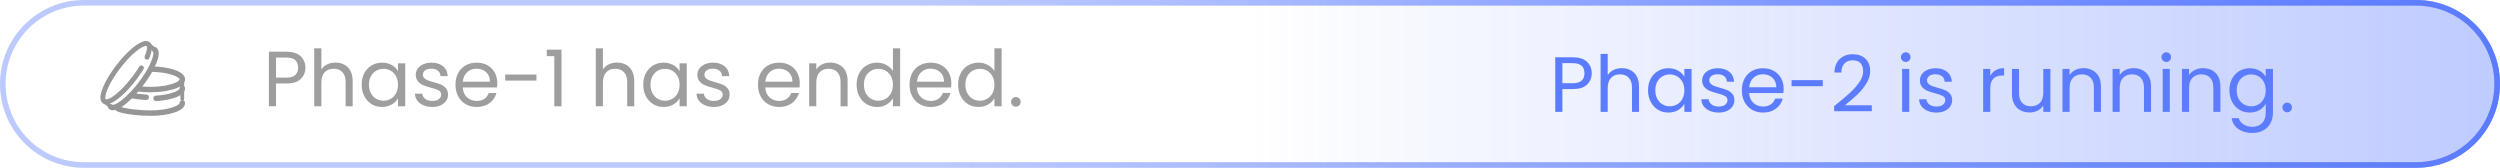
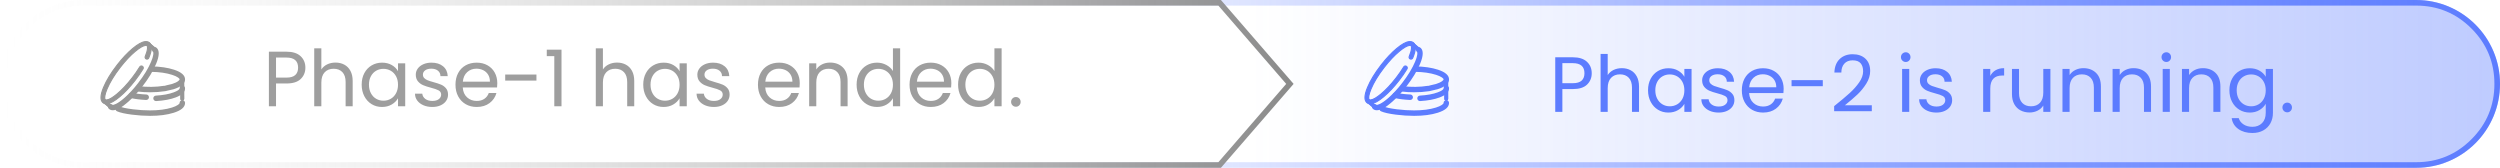
<svg xmlns="http://www.w3.org/2000/svg" fill="none" version="1.1" width="447" height="30" viewBox="0 0 447 30">
  <defs>
    <linearGradient x1="1" y1="0.5" x2="0.5" y2="0.5" id="master_svg0_552_3874">
      <stop offset="0%" stop-color="#5C7CFF" stop-opacity="0.4" />
      <stop offset="100%" stop-color="#5C7CFF" stop-opacity="0" />
    </linearGradient>
    <linearGradient x1="1" y1="0.5" x2="0.368" y2="0.5" id="master_svg1_552_4398">
      <stop offset="0%" stop-color="#5C7CFF" stop-opacity="1" />
      <stop offset="100%" stop-color="#5C7CFF" stop-opacity="0" />
    </linearGradient>
    <clipPath id="master_svg2_629_2466">
      <rect x="16.5" y="4.5" width="18" height="18" rx="0" />
    </clipPath>
+     <clipPath id="master_svg3_632_2466">
+       <rect x="242.5" y="4.5" width="18" height="18" rx="0" />
+     </clipPath>
+     <linearGradient x1="1" y1="0.5" x2="0" y2="0.5" id="master_svg4_629_3018">
+       <stop offset="0%" stop-color="#8B8B8B" stop-opacity="1" />
+       <stop offset="100%" stop-color="#FFFFFF" stop-opacity="0.2" />
+     </linearGradient>
  </defs>
  <g>
    <g>
-       <rect x="0" y="0" width="447" height="30" rx="15" fill="url(#master_svg0_552_3874)" fill-opacity="1" />
-       <rect x="0.5" y="0.5" width="446" height="29" rx="14.5" stroke="url(#master_svg1_552_4398)" fill-opacity="0" fill="none" stroke-width="1" />
-     </g>
-     <g>
-       <rect x="0.5" y="0.5" width="446" height="29" rx="14.5" fill-opacity="0" stroke-opacity="0.4" stroke="#5C7CFF" fill="none" stroke-width="1" />
+       <path d="M0,15C0,23.284,6.716,30,15,30L432,30C440.284,30,447,23.284,447,15C447,6.716,440.284,0,432,0L15,0C6.716,0,0,6.716,0,15Z" fill="url(#master_svg0_552_3874)" fill-opacity="1" />
+       <path d="M0,15C0,23.284,6.716,30,15,30L432,30C440.284,30,447,23.284,447,15C447,6.716,440.284,0,432,0L15,0C6.716,0,0,6.716,0,15ZM1,15Q1,20.799,5.101,24.899Q9.201,29,15,29L432,29Q437.799,29,441.9,24.899Q446,20.799,446,15Q446,9.201,441.9,5.101Q437.799,1,432,1L15,1Q9.201,1,5.101,5.101Q1,9.201,1,15Z" fill-rule="evenodd" fill="url(#master_svg1_552_4398)" fill-opacity="1" />
    </g>
    <g>
      <path d="M54.602,12.098Q54.602,13.316,53.769,14.121Q52.936,14.926,51.228,14.926L49.352,14.926L49.352,19L48.078,19L48.078,9.242L51.228,9.242Q52.88,9.242,53.741,10.04Q54.602,10.838,54.602,12.098ZM51.228,13.876Q52.292,13.876,52.796,13.414Q53.3,12.952,53.3,12.098Q53.3,10.292,51.228,10.292L49.352,10.292L49.352,13.876L51.228,13.876ZM59.992,11.188Q60.86,11.188,61.56,11.559Q62.26,11.93,62.659,12.672Q63.058,13.414,63.058,14.478L63.058,19L61.798,19L61.798,14.66Q61.798,13.512,61.224,12.903Q60.65,12.294,59.656,12.294Q58.648,12.294,58.053,12.924Q57.458,13.554,57.458,14.758L57.458,19L56.184,19L56.184,8.64L57.458,8.64L57.458,12.42Q57.836,11.832,58.501,11.51Q59.166,11.188,59.992,11.188ZM64.668,15.136Q64.668,13.96,65.144,13.071Q65.62,12.182,66.453,11.692Q67.286,11.202,68.308,11.202Q69.316,11.202,70.058,11.636Q70.8,12.07,71.164,12.728L71.164,11.328L72.452,11.328L72.452,19L71.164,19L71.164,17.572Q70.786,18.244,70.037,18.685Q69.288,19.126,68.294,19.126Q67.272,19.126,66.446,18.622Q65.62,18.118,65.144,17.208Q64.668,16.298,64.668,15.136ZM71.164,15.15Q71.164,14.282,70.814,13.638Q70.464,12.994,69.869,12.651Q69.274,12.308,68.56,12.308Q67.846,12.308,67.258,12.644Q66.67,12.98,66.32,13.624Q65.97,14.268,65.97,15.136Q65.97,16.018,66.32,16.669Q66.67,17.32,67.258,17.663Q67.846,18.006,68.56,18.006Q69.274,18.006,69.869,17.663Q70.464,17.32,70.814,16.669Q71.164,16.018,71.164,15.15ZM77.304,19.126Q76.42,19.126,75.718,18.825Q75.016,18.524,74.609,17.985Q74.202,17.446,74.202,16.746L75.504,16.746Q75.56,17.32,76.043,17.684Q76.526,18.048,77.31,18.048Q78.038,18.048,78.458,17.726Q78.878,17.404,78.878,16.914Q78.878,16.41,78.43,16.165Q77.982,15.92,77.044,15.682Q76.19,15.458,75.651,15.227Q75.112,14.996,74.727,14.541Q74.342,14.086,74.342,13.344Q74.342,12.756,74.692,12.266Q75.042,11.776,75.686,11.489Q76.33,11.202,77.156,11.202Q78.43,11.202,79.214,11.846Q79.998,12.49,80.054,13.61L78.752,13.61Q78.752,13.008,78.309,12.644Q77.867,12.28,77.121,12.28Q76.432,12.28,76.024,12.574Q75.616,12.868,75.616,13.344Q75.616,13.722,75.861,13.967Q76.106,14.212,76.477,14.359Q76.848,14.506,77.506,14.688Q78.332,14.912,78.85,15.129Q79.368,15.346,79.739,15.78Q80.11,16.214,80.11,16.914Q80.11,17.544,79.76,18.048Q79.409,18.552,78.77,18.839Q78.132,19.126,77.304,19.126ZM88.916,14.87Q88.916,15.234,88.874,15.64L82.742,15.64Q82.812,16.774,83.519,17.411Q84.226,18.048,85.234,18.048Q86.06,18.048,86.613,17.663Q87.166,17.278,87.39,16.634L88.762,16.634Q88.454,17.74,87.53,18.433Q86.606,19.126,85.234,19.126Q84.142,19.126,83.281,18.636Q82.42,18.146,81.93,17.243Q81.44,16.34,81.44,15.15Q81.44,13.96,81.916,13.064Q82.392,12.168,83.253,11.685Q84.114,11.202,85.234,11.202Q86.326,11.202,87.166,11.678Q88.006,12.154,88.461,12.987Q88.916,13.82,88.916,14.87ZM87.6,14.604Q87.6,13.876,87.278,13.351Q86.956,12.826,86.403,12.553Q85.85,12.28,85.178,12.28Q84.212,12.28,83.533,12.896Q82.854,13.512,82.756,14.604L87.6,14.604ZM95.916,13.33L95.916,14.408L90.33,14.408L90.33,13.33L95.916,13.33ZM97.764,10.04L97.764,8.878L100.396,8.878L100.396,19L99.108,19L99.108,10.04L97.764,10.04ZM110.336,11.188Q111.204,11.188,111.904,11.559Q112.604,11.93,113.003,12.672Q113.402,13.414,113.402,14.478L113.402,19L112.142,19L112.142,14.66Q112.142,13.512,111.568,12.903Q110.994,12.294,110,12.294Q108.992,12.294,108.397,12.924Q107.802,13.554,107.802,14.758L107.802,19L106.528,19L106.528,8.64L107.802,8.64L107.802,12.42Q108.18,11.832,108.845,11.51Q109.51,11.188,110.336,11.188ZM115.012,15.136Q115.012,13.96,115.488,13.071Q115.964,12.182,116.797,11.692Q117.63,11.202,118.652,11.202Q119.66,11.202,120.402,11.636Q121.144,12.07,121.508,12.728L121.508,11.328L122.796,11.328L122.796,19L121.508,19L121.508,17.572Q121.13,18.244,120.381,18.685Q119.632,19.126,118.638,19.126Q117.616,19.126,116.79,18.622Q115.964,18.118,115.488,17.208Q115.012,16.298,115.012,15.136ZM121.508,15.15Q121.508,14.282,121.158,13.638Q120.808,12.994,120.213,12.651Q119.618,12.308,118.904,12.308Q118.19,12.308,117.602,12.644Q117.014,12.98,116.664,13.624Q116.314,14.268,116.314,15.136Q116.314,16.018,116.664,16.669Q117.014,17.32,117.602,17.663Q118.19,18.006,118.904,18.006Q119.618,18.006,120.213,17.663Q120.808,17.32,121.158,16.669Q121.508,16.018,121.508,15.15ZM127.648,19.126Q126.764,19.126,126.062,18.825Q125.36,18.524,124.953,17.985Q124.546,17.446,124.546,16.746L125.848,16.746Q125.904,17.32,126.387,17.684Q126.87,18.048,127.654,18.048Q128.382,18.048,128.802,17.726Q129.222,17.404,129.222,16.914Q129.222,16.41,128.774,16.165Q128.326,15.92,127.388,15.682Q126.534,15.458,125.995,15.227Q125.456,14.996,125.071,14.541Q124.686,14.086,124.686,13.344Q124.686,12.756,125.036,12.266Q125.386,11.776,126.03,11.489Q126.674,11.202,127.5,11.202Q128.774,11.202,129.558,11.846Q130.342,12.49,130.398,13.61L129.096,13.61Q129.096,13.008,128.653,12.644Q128.211,12.28,127.465,12.28Q126.776,12.28,126.368,12.574Q125.96,12.868,125.96,13.344Q125.96,13.722,126.205,13.967Q126.45,14.212,126.821,14.359Q127.192,14.506,127.85,14.688Q128.676,14.912,129.194,15.129Q129.712,15.346,130.083,15.78Q130.454,16.214,130.454,16.914Q130.454,17.544,130.104,18.048Q129.753,18.552,129.114,18.839Q128.476,19.126,127.648,19.126ZM142.998,14.87Q142.998,15.234,142.956,15.64L136.824,15.64Q136.894,16.774,137.601,17.411Q138.308,18.048,139.316,18.048Q140.142,18.048,140.695,17.663Q141.248,17.278,141.472,16.634L142.844,16.634Q142.536,17.74,141.612,18.433Q140.688,19.126,139.316,19.126Q138.224,19.126,137.363,18.636Q136.502,18.146,136.012,17.243Q135.522,16.34,135.522,15.15Q135.522,13.96,135.998,13.064Q136.474,12.168,137.335,11.685Q138.196,11.202,139.316,11.202Q140.408,11.202,141.248,11.678Q142.088,12.154,142.543,12.987Q142.998,13.82,142.998,14.87ZM141.682,14.604Q141.682,13.876,141.36,13.351Q141.038,12.826,140.485,12.553Q139.932,12.28,139.26,12.28Q138.294,12.28,137.615,12.896Q136.936,13.512,136.838,14.604L141.682,14.604ZM148.416,11.188Q149.816,11.188,150.684,12.035Q151.552,12.882,151.552,14.478L151.552,19L150.292,19L150.292,14.66Q150.292,13.512,149.718,12.903Q149.144,12.294,148.15,12.294Q147.142,12.294,146.547,12.924Q145.952,13.554,145.952,14.758L145.952,19L144.678,19L144.678,11.328L145.952,11.328L145.952,12.42Q146.33,11.832,146.981,11.51Q147.632,11.188,148.416,11.188ZM153.162,15.136Q153.162,13.96,153.638,13.071Q154.114,12.182,154.947,11.692Q155.78,11.202,156.816,11.202Q157.712,11.202,158.482,11.615Q159.252,12.028,159.658,12.7L159.658,8.64L160.946,8.64L160.946,19L159.658,19L159.658,17.558Q159.28,18.244,158.538,18.685Q157.796,19.126,156.802,19.126Q155.78,19.126,154.947,18.622Q154.114,18.118,153.638,17.208Q153.162,16.298,153.162,15.136ZM159.658,15.15Q159.658,14.282,159.308,13.638Q158.958,12.994,158.363,12.651Q157.768,12.308,157.054,12.308Q156.34,12.308,155.752,12.644Q155.164,12.98,154.814,13.624Q154.464,14.268,154.464,15.136Q154.464,16.018,154.814,16.669Q155.164,17.32,155.752,17.663Q156.34,18.006,157.054,18.006Q157.768,18.006,158.363,17.663Q158.958,17.32,159.308,16.669Q159.658,16.018,159.658,15.15ZM170.102,14.87Q170.102,15.234,170.06,15.64L163.928,15.64Q163.998,16.774,164.705,17.411Q165.412,18.048,166.42,18.048Q167.246,18.048,167.799,17.663Q168.352,17.278,168.576,16.634L169.948,16.634Q169.64,17.74,168.716,18.433Q167.792,19.126,166.42,19.126Q165.328,19.126,164.467,18.636Q163.606,18.146,163.116,17.243Q162.626,16.34,162.626,15.15Q162.626,13.96,163.102,13.064Q163.578,12.168,164.439,11.685Q165.3,11.202,166.42,11.202Q167.512,11.202,168.352,11.678Q169.192,12.154,169.647,12.987Q170.102,13.82,170.102,14.87ZM168.786,14.604Q168.786,13.876,168.464,13.351Q168.142,12.826,167.589,12.553Q167.036,12.28,166.364,12.28Q165.398,12.28,164.719,12.896Q164.04,13.512,163.942,14.604L168.786,14.604ZM171.306,15.136Q171.306,13.96,171.782,13.071Q172.258,12.182,173.091,11.692Q173.924,11.202,174.96,11.202Q175.856,11.202,176.626,11.615Q177.396,12.028,177.802,12.7L177.802,8.64L179.09,8.64L179.09,19L177.802,19L177.802,17.558Q177.424,18.244,176.682,18.685Q175.94,19.126,174.946,19.126Q173.924,19.126,173.091,18.622Q172.258,18.118,171.782,17.208Q171.306,16.298,171.306,15.136ZM177.802,15.15Q177.802,14.282,177.452,13.638Q177.102,12.994,176.507,12.651Q175.912,12.308,175.198,12.308Q174.484,12.308,173.896,12.644Q173.308,12.98,172.958,13.624Q172.608,14.268,172.608,15.136Q172.608,16.018,172.958,16.669Q173.308,17.32,173.896,17.663Q174.484,18.006,175.198,18.006Q175.912,18.006,176.507,17.663Q177.102,17.32,177.452,16.669Q177.802,16.018,177.802,15.15ZM181.652,19.084Q181.288,19.084,181.036,18.832Q180.784,18.58,180.784,18.216Q180.784,17.852,181.036,17.6Q181.288,17.348,181.652,17.348Q182.002,17.348,182.247,17.6Q182.492,17.852,182.492,18.216Q182.492,18.58,182.247,18.832Q182.002,19.084,181.652,19.084Z" fill="#9E9E9E" fill-opacity="1" />
    </g>
    <g>
      <path d="M284.602,13.098Q284.602,14.316,283.769,15.121Q282.936,15.926,281.228,15.926L279.352,15.926L279.352,20L278.078,20L278.078,10.242L281.228,10.242Q282.88,10.242,283.741,11.04Q284.602,11.838,284.602,13.098ZM281.228,14.876Q282.292,14.876,282.796,14.414Q283.3,13.952,283.3,13.098Q283.3,11.292,281.228,11.292L279.352,11.292L279.352,14.876L281.228,14.876ZM289.992,12.188Q290.86,12.188,291.56,12.559Q292.26,12.93,292.659,13.672Q293.058,14.414,293.058,15.478L293.058,20L291.798,20L291.798,15.66Q291.798,14.512,291.224,13.903Q290.65,13.294,289.656,13.294Q288.648,13.294,288.053,13.924Q287.458,14.554,287.458,15.758L287.458,20L286.184,20L286.184,9.64L287.458,9.64L287.458,13.42Q287.836,12.832,288.501,12.51Q289.166,12.188,289.992,12.188ZM294.668,16.136Q294.668,14.96,295.144,14.071Q295.62,13.182,296.453,12.692Q297.286,12.202,298.308,12.202Q299.316,12.202,300.058,12.636Q300.8,13.07,301.164,13.728L301.164,12.328L302.452,12.328L302.452,20L301.164,20L301.164,18.572Q300.786,19.244,300.037,19.685Q299.288,20.126,298.294,20.126Q297.272,20.126,296.446,19.622Q295.62,19.118,295.144,18.208Q294.668,17.298,294.668,16.136ZM301.164,16.15Q301.164,15.282,300.814,14.638Q300.464,13.994,299.869,13.651Q299.274,13.308,298.56,13.308Q297.846,13.308,297.258,13.644Q296.67,13.98,296.32,14.624Q295.97,15.268,295.97,16.136Q295.97,17.018,296.32,17.669Q296.67,18.32,297.258,18.663Q297.846,19.006,298.56,19.006Q299.274,19.006,299.869,18.663Q300.464,18.32,300.814,17.669Q301.164,17.018,301.164,16.15ZM307.304,20.126Q306.42,20.126,305.718,19.825Q305.016,19.524,304.609,18.985Q304.202,18.446,304.202,17.746L305.504,17.746Q305.56,18.32,306.043,18.684Q306.526,19.048,307.31,19.048Q308.038,19.048,308.458,18.726Q308.878,18.404,308.878,17.914Q308.878,17.41,308.43,17.165Q307.982,16.92,307.044,16.682Q306.19,16.458,305.651,16.227Q305.112,15.996,304.727,15.541Q304.342,15.086,304.342,14.344Q304.342,13.756,304.692,13.266Q305.042,12.776,305.686,12.489Q306.33,12.202,307.156,12.202Q308.43,12.202,309.214,12.846Q309.998,13.49,310.054,14.61L308.752,14.61Q308.752,14.008,308.309,13.644Q307.867,13.28,307.121,13.28Q306.432,13.28,306.024,13.574Q305.616,13.868,305.616,14.344Q305.616,14.722,305.861,14.967Q306.106,15.212,306.477,15.359Q306.848,15.506,307.506,15.688Q308.332,15.912,308.85,16.129Q309.368,16.346,309.739,16.78Q310.11,17.214,310.11,17.914Q310.11,18.544,309.76,19.048Q309.409,19.552,308.77,19.839Q308.132,20.126,307.304,20.126ZM318.916,15.87Q318.916,16.234,318.874,16.64L312.742,16.64Q312.812,17.774,313.519,18.411Q314.226,19.048,315.234,19.048Q316.06,19.048,316.613,18.663Q317.166,18.278,317.39,17.634L318.762,17.634Q318.454,18.74,317.53,19.433Q316.606,20.126,315.234,20.126Q314.142,20.126,313.281,19.636Q312.42,19.146,311.93,18.243Q311.44,17.34,311.44,16.15Q311.44,14.96,311.916,14.064Q312.392,13.168,313.253,12.685Q314.114,12.202,315.234,12.202Q316.326,12.202,317.166,12.678Q318.006,13.154,318.461,13.987Q318.916,14.82,318.916,15.87ZM317.6,15.604Q317.6,14.876,317.278,14.351Q316.956,13.826,316.403,13.553Q315.85,13.28,315.178,13.28Q314.212,13.28,313.533,13.896Q312.854,14.512,312.756,15.604L317.6,15.604ZM325.916,14.33L325.916,15.408L320.33,15.408L320.33,14.33L325.916,14.33ZM327.946,18.978Q329.724,17.55,330.732,16.633Q331.74,15.716,332.433,14.715Q333.126,13.714,333.126,12.748Q333.126,11.838,332.682,11.313Q332.238,10.788,331.251,10.788Q330.292,10.788,329.763,11.383Q329.234,11.978,329.234,12.972L327.988,12.972Q328.044,11.404,328.94,10.55Q329.836,9.696,331.25,9.696Q332.692,9.696,333.539,10.494Q334.386,11.292,334.386,12.692Q334.386,13.854,333.693,14.953Q333,16.052,332.118,16.885Q331.236,17.718,329.864,18.824L334.68,18.824L334.68,19.888L327.946,19.888L327.946,18.978ZM340.756,11.082Q340.392,11.082,340.14,10.83Q339.888,10.578,339.888,10.214Q339.888,9.85,340.14,9.598Q340.392,9.346,340.756,9.346Q341.106,9.346,341.351,9.598Q341.596,9.85,341.596,10.214Q341.596,10.578,341.351,10.83Q341.106,11.082,340.756,11.082ZM341.372,12.328L341.372,20L340.098,20L340.098,12.328L341.372,12.328ZM346.238,20.126Q345.354,20.126,344.652,19.825Q343.95,19.524,343.543,18.985Q343.136,18.446,343.136,17.746L344.438,17.746Q344.494,18.32,344.977,18.684Q345.46,19.048,346.244,19.048Q346.972,19.048,347.392,18.726Q347.812,18.404,347.812,17.914Q347.812,17.41,347.364,17.165Q346.916,16.92,345.978,16.682Q345.124,16.458,344.585,16.227Q344.046,15.996,343.661,15.541Q343.276,15.086,343.276,14.344Q343.276,13.756,343.626,13.266Q343.976,12.776,344.62,12.489Q345.264,12.202,346.09,12.202Q347.364,12.202,348.148,12.846Q348.932,13.49,348.988,14.61L347.686,14.61Q347.686,14.008,347.243,13.644Q346.801,13.28,346.055,13.28Q345.366,13.28,344.958,13.574Q344.55,13.868,344.55,14.344Q344.55,14.722,344.795,14.967Q345.04,15.212,345.411,15.359Q345.782,15.506,346.44,15.688Q347.266,15.912,347.784,16.129Q348.302,16.346,348.673,16.78Q349.044,17.214,349.044,17.914Q349.044,18.544,348.694,19.048Q348.343,19.552,347.704,19.839Q347.066,20.126,346.238,20.126ZM355.862,13.574Q356.198,12.916,356.821,12.552Q357.444,12.188,358.34,12.188L358.34,13.504L358.004,13.504Q355.862,13.504,355.862,15.828L355.862,20L354.588,20L354.588,12.328L355.862,12.328L355.862,13.574ZM366.614,12.328L366.614,20L365.34,20L365.34,18.866Q364.976,19.454,364.325,19.783Q363.674,20.112,362.89,20.112Q361.994,20.112,361.28,19.741Q360.566,19.37,360.153,18.628Q359.74,17.886,359.74,16.822L359.74,12.328L361,12.328L361,16.654Q361,17.788,361.574,18.397Q362.148,19.006,363.142,19.006Q364.164,19.006,364.752,18.376Q365.34,17.746,365.34,16.542L365.34,12.328L366.614,12.328ZM372.508,12.188Q373.908,12.188,374.776,13.035Q375.644,13.882,375.644,15.478L375.644,20L374.384,20L374.384,15.66Q374.384,14.512,373.81,13.903Q373.236,13.294,372.242,13.294Q371.234,13.294,370.639,13.924Q370.044,14.554,370.044,15.758L370.044,20L368.77,20L368.77,12.328L370.044,12.328L370.044,13.42Q370.422,12.832,371.073,12.51Q371.724,12.188,372.508,12.188ZM381.468,12.188Q382.868,12.188,383.736,13.035Q384.604,13.882,384.604,15.478L384.604,20L383.344,20L383.344,15.66Q383.344,14.512,382.77,13.903Q382.196,13.294,381.202,13.294Q380.194,13.294,379.599,13.924Q379.004,14.554,379.004,15.758L379.004,20L377.73,20L377.73,12.328L379.004,12.328L379.004,13.42Q379.382,12.832,380.033,12.51Q380.684,12.188,381.468,12.188ZM387.348,11.082Q386.984,11.082,386.732,10.83Q386.48,10.578,386.48,10.214Q386.48,9.85,386.732,9.598Q386.984,9.346,387.348,9.346Q387.698,9.346,387.943,9.598Q388.188,9.85,388.188,10.214Q388.188,10.578,387.943,10.83Q387.698,11.082,387.348,11.082ZM387.964,12.328L387.964,20L386.69,20L386.69,12.328L387.964,12.328ZM393.872,12.188Q395.272,12.188,396.14,13.035Q397.008,13.882,397.008,15.478L397.008,20L395.748,20L395.748,15.66Q395.748,14.512,395.174,13.903Q394.6,13.294,393.606,13.294Q392.598,13.294,392.003,13.924Q391.408,14.554,391.408,15.758L391.408,20L390.134,20L390.134,12.328L391.408,12.328L391.408,13.42Q391.786,12.832,392.437,12.51Q393.088,12.188,393.872,12.188ZM402.258,12.202Q403.252,12.202,404.001,12.636Q404.75,13.07,405.114,13.728L405.114,12.328L406.402,12.328L406.402,20.168Q406.402,21.218,405.954,22.037Q405.506,22.856,404.673,23.318Q403.84,23.78,402.734,23.78Q401.222,23.78,400.214,23.066Q399.206,22.352,399.024,21.12L400.284,21.12Q400.494,21.82,401.152,22.247Q401.81,22.674,402.734,22.674Q403.784,22.674,404.449,22.016Q405.114,21.358,405.114,20.168L405.114,18.558Q404.736,19.23,403.994,19.678Q403.252,20.126,402.258,20.126Q401.236,20.126,400.403,19.622Q399.57,19.118,399.094,18.208Q398.618,17.298,398.618,16.136Q398.618,14.96,399.094,14.071Q399.57,13.182,400.403,12.692Q401.236,12.202,402.258,12.202ZM405.114,16.15Q405.114,15.282,404.764,14.638Q404.414,13.994,403.819,13.651Q403.224,13.308,402.51,13.308Q401.796,13.308,401.208,13.644Q400.62,13.98,400.27,14.624Q399.92,15.268,399.92,16.136Q399.92,17.018,400.27,17.669Q400.62,18.32,401.208,18.663Q401.796,19.006,402.51,19.006Q403.224,19.006,403.819,18.663Q404.414,18.32,404.764,17.669Q405.114,17.018,405.114,16.15ZM408.964,20.084Q408.6,20.084,408.348,19.832Q408.096,19.58,408.096,19.216Q408.096,18.852,408.348,18.6Q408.6,18.348,408.964,18.348Q409.314,18.348,409.559,18.6Q409.804,18.852,409.804,19.216Q409.804,19.58,409.559,19.832Q409.314,20.084,408.964,20.084Z" fill="#5C7CFF" fill-opacity="1" />
    </g>
    <g>
      <g clip-path="url(#master_svg2_629_2466)">
        <g>
          <path d="M26.146,17.722L26.131,17.722C25.144,17.682,24.197,17.564,23.395,17.381C23.213,17.34,23.1,17.159,23.141,16.976C23.183,16.794,23.366,16.679,23.546,16.722C24.308,16.897,25.212,17.008,26.16,17.046C26.346,17.054,26.492,17.21,26.483,17.398C26.477,17.579,26.327,17.722,26.146,17.722ZM27.898,17.921C27.719,17.921,27.571,17.782,27.561,17.602C27.549,17.416,27.692,17.255,27.879,17.245C30.738,17.078,32.261,16.292,32.261,15.791C32.261,15.605,32.412,15.452,32.599,15.452C32.785,15.452,32.938,15.603,32.938,15.791C32.938,17.059,30.418,17.775,27.921,17.921L27.898,17.921ZM26.837,16.35C26.098,16.35,25.373,16.307,24.68,16.221C24.494,16.198,24.363,16.028,24.387,15.844C24.41,15.658,24.577,15.525,24.763,15.55C26.248,15.735,27.924,15.713,29.334,15.492C29.516,15.467,29.691,15.59,29.721,15.774C29.75,15.959,29.623,16.131,29.438,16.161C28.627,16.286,27.752,16.35,26.837,16.35ZM29.5,16.161C29.356,16.161,29.547,15.957,29.5,15.813C29.473,15.723,29.396,15.599,29.5,15.5C29.605,15.401,29.5,15.5,30.781,15.165C31.872,14.825,32.259,14.426,32.259,14.189C32.259,13.613,30.222,12.745,27.029,12.695C26.844,12.692,26.694,12.537,26.697,12.351C26.701,12.165,26.857,12.004,27.041,12.019C29.971,12.066,32.936,12.826,32.936,14.191C32.936,14.652,32.598,15.31,30.984,15.813C30.951,15.821,29.534,16.161,29.5,16.161Z" fill="#969696" fill-opacity="1" />
          <path d="M29.303,15.649Q27.08,15.989,24.743,15.699Q24.667,15.689,24.606,15.736Q24.545,15.784,24.535,15.863Q24.526,15.94,24.573,16.001Q24.621,16.062,24.699,16.072Q25.728,16.2,26.837,16.2Q28.135,16.2,29.311,16.029Q29.319,16.002,29.33,15.97Q29.363,15.876,29.357,15.856Q29.354,15.845,29.342,15.815Q29.308,15.725,29.303,15.649ZM29.462,16.309L29.461,16.31Q28.216,16.5,26.837,16.5Q25.709,16.5,24.662,16.37Q24.461,16.345,24.337,16.185Q24.212,16.026,24.238,15.825Q24.263,15.624,24.421,15.5Q24.582,15.375,24.783,15.402Q27.104,15.69,29.311,15.344Q29.389,15.333,29.462,15.345Q29.542,15.3,29.67,15.274Q30.106,15.187,30.74,15.021Q31.465,14.794,31.84,14.518Q32.109,14.32,32.109,14.189Q32.109,14.048,31.807,13.844Q31.445,13.598,30.795,13.387Q29.233,12.879,27.027,12.845Q26.825,12.841,26.685,12.696Q26.544,12.55,26.547,12.349Q26.551,12.146,26.696,12.003Q26.846,11.855,27.048,11.869Q29.441,11.908,31.135,12.468Q33.086,13.114,33.086,14.191Q33.086,15.314,31.029,15.956L31.025,15.957L31.02,15.958Q29.608,16.311,29.5,16.311Q29.48,16.311,29.462,16.309ZM29.865,15.933Q30.226,15.847,30.943,15.668Q32.786,15.093,32.786,14.191Q32.786,13.331,31.04,12.753Q29.389,12.206,27.039,12.169L27.034,12.169L27.029,12.169Q26.961,12.163,26.907,12.217Q26.849,12.274,26.847,12.354Q26.846,12.431,26.9,12.487Q26.955,12.543,27.032,12.545Q29.282,12.58,30.888,13.102Q32.409,13.596,32.409,14.189Q32.409,14.814,30.826,15.308L30.823,15.309L30.819,15.31Q30.22,15.467,29.793,15.555Q29.851,15.641,29.869,15.75Q29.884,15.846,29.865,15.933ZM27.898,18.071L27.925,18.071L27.93,18.071Q30.01,17.949,31.419,17.417Q33.088,16.787,33.088,15.791Q33.088,15.588,32.944,15.445Q32.801,15.302,32.599,15.302Q32.397,15.302,32.253,15.446Q32.111,15.589,32.111,15.791Q32.111,16.115,31.089,16.503Q29.83,16.981,27.871,17.096Q27.669,17.106,27.533,17.258Q27.398,17.41,27.411,17.611Q27.422,17.805,27.563,17.938Q27.704,18.071,27.898,18.071ZM27.917,17.771Q29.948,17.652,31.313,17.137Q32.788,16.58,32.788,15.791Q32.788,15.713,32.732,15.658Q32.677,15.602,32.599,15.602Q32.411,15.602,32.411,15.791Q32.411,16.322,31.195,16.784Q29.893,17.277,27.887,17.395Q27.809,17.399,27.757,17.458Q27.705,17.516,27.71,17.594Q27.72,17.771,27.898,17.771L27.917,17.771ZM26.633,17.405L26.633,17.404Q26.642,17.202,26.504,17.053Q26.368,16.905,26.166,16.896Q24.726,16.838,23.581,16.576Q23.384,16.529,23.212,16.638Q23.04,16.745,22.995,16.943Q22.95,17.141,23.057,17.311Q23.165,17.483,23.362,17.528Q24.603,17.81,26.125,17.872L26.128,17.872L26.146,17.872Q26.342,17.872,26.484,17.736Q26.626,17.6,26.633,17.405ZM26.154,17.196Q26.342,17.204,26.333,17.391L26.333,17.393Q26.327,17.572,26.146,17.572L26.134,17.572Q24.641,17.511,23.429,17.235Q23.338,17.215,23.302,17.159Q23.267,17.102,23.288,17.01Q23.305,16.933,23.371,16.892Q23.437,16.851,23.512,16.868Q24.686,17.137,26.154,17.196Z" fill-rule="evenodd" fill="#969696" fill-opacity="1" />
        </g>
        <g>
          <path d="M20.179,19.565C19.952,19.565,19.746,19.502,19.575,19.352C19.434,19.229,19.419,19.017,19.54,18.876C19.663,18.735,19.875,18.72,20.016,18.841C20.202,19.002,21.006,18.801,22.377,17.587C23.177,16.883,24.017,15.972,24.807,14.953C27.092,11.999,27.9,9.555,27.454,9.17C27.313,9.049,27.296,8.835,27.417,8.694C27.54,8.553,27.753,8.536,27.894,8.657C28.931,9.551,27.396,12.708,25.34,15.366C24.524,16.42,23.654,17.363,22.822,18.094C22.141,18.7,21.017,19.565,20.179,19.565Z" fill="#969696" fill-opacity="1" />
          <path d="M22.921,18.206L22.922,18.206Q24.2,17.083,25.459,15.458Q27.135,13.29,27.915,11.407Q28.81,9.248,27.991,8.544Q27.838,8.412,27.637,8.428Q27.437,8.443,27.303,8.596Q27.172,8.749,27.188,8.951Q27.203,9.153,27.356,9.284Q27.464,9.377,27.402,9.799Q27.328,10.299,27.016,11.04Q26.271,12.815,24.689,14.861Q23.487,16.411,22.278,17.475Q21.365,18.283,20.69,18.593Q20.213,18.812,20.114,18.727Q19.961,18.596,19.76,18.61Q19.559,18.625,19.426,18.778Q19.295,18.931,19.309,19.132Q19.324,19.333,19.476,19.465Q19.762,19.715,20.179,19.715Q21.227,19.715,22.921,18.206ZM25.222,15.274Q23.98,16.877,22.723,17.981L22.722,17.982Q21.113,19.415,20.179,19.415Q19.874,19.415,19.673,19.239Q19.531,19.116,19.654,18.973Q19.776,18.832,19.919,18.955Q20.162,19.166,20.815,18.866Q21.53,18.537,22.476,17.7Q23.707,16.617,24.926,15.045Q26.532,12.968,27.293,11.156Q28.009,9.451,27.552,9.057Q27.48,8.995,27.475,8.929Q27.47,8.862,27.531,8.792Q27.655,8.65,27.796,8.771Q28.45,9.334,27.638,11.292Q26.873,13.139,25.222,15.274Z" fill-rule="evenodd" fill="#969696" fill-opacity="1" />
        </g>
        <g>
          <path d="M19.014,18.55C18.71,18.55,18.512,18.439,18.396,18.338C17.357,17.443,18.894,14.287,20.95,11.632C22.802,9.242,24.819,7.557,25.968,7.442C26.345,7.404,26.582,7.533,26.717,7.648C27.21,8.071,27.17,8.984,26.592,10.362C26.521,10.535,26.323,10.616,26.151,10.543C25.98,10.472,25.897,10.273,25.97,10.102C26.508,8.818,26.406,8.272,26.277,8.161C26.229,8.118,26.147,8.104,26.036,8.114C25.224,8.196,23.402,9.572,21.484,12.047C19.198,14.997,18.39,17.441,18.836,17.826C18.884,17.868,18.966,17.883,19.077,17.871C19.889,17.79,21.713,16.412,23.626,13.938C24.134,13.284,24.594,12.618,24.995,11.961C25.093,11.8,25.301,11.752,25.46,11.848C25.62,11.946,25.671,12.154,25.573,12.313C25.158,12.992,24.683,13.679,24.16,14.353C22.313,16.742,20.297,18.427,19.147,18.544C19.1,18.549,19.057,18.55,19.014,18.55Z" fill="#969696" fill-opacity="1" />
          <path d="M19.157,18.643L19.157,18.643Q20.05,18.552,21.456,17.377Q22.847,16.215,24.239,14.415Q25.023,13.404,25.658,12.365Q25.753,12.21,25.71,12.034Q25.667,11.858,25.512,11.763Q25.357,11.669,25.181,11.711Q25.005,11.753,24.91,11.909Q24.3,12.907,23.547,13.877Q22.196,15.624,20.875,16.725Q19.694,17.709,19.067,17.772Q18.941,17.785,18.901,17.751Q18.773,17.639,18.839,17.19Q18.914,16.684,19.228,15.937Q19.976,14.157,21.563,12.109Q22.917,10.361,24.239,9.26Q25.419,8.277,26.045,8.214Q26.174,8.203,26.212,8.237Q26.304,8.316,26.274,8.684Q26.229,9.224,25.878,10.062Q25.807,10.229,25.876,10.398Q25.946,10.566,26.112,10.635Q26.28,10.706,26.448,10.637Q26.615,10.569,26.685,10.401Q27.583,8.259,26.782,7.572Q26.454,7.292,25.958,7.343Q25.066,7.432,23.659,8.607Q22.267,9.769,20.87,11.571Q19.198,13.731,18.42,15.607Q17.539,17.731,18.331,18.413Q18.603,18.65,19.014,18.65Q19.09,18.65,19.157,18.643ZM21.328,17.224Q19.969,18.36,19.137,18.444L19.136,18.444Q19.079,18.45,19.014,18.45Q18.678,18.45,18.462,18.262Q17.779,17.674,18.605,15.683Q19.372,13.833,21.029,11.694Q22.412,9.909,23.787,8.76Q25.147,7.624,25.978,7.542Q26.389,7.5,26.652,7.724Q27.342,8.316,26.5,10.324Q26.462,10.415,26.372,10.452Q26.281,10.49,26.19,10.451Q26.099,10.413,26.061,10.322Q26.024,10.23,26.062,10.141Q26.426,9.272,26.473,8.7Q26.512,8.231,26.342,8.085Q26.242,7.996,26.027,8.015Q25.339,8.084,24.111,9.106Q22.772,10.221,21.405,11.986Q19.802,14.055,19.043,15.86Q18.341,17.531,18.771,17.902Q18.876,17.993,19.087,17.971Q19.775,17.902,21.003,16.879Q22.341,15.763,23.705,13.999Q24.465,13.021,25.081,12.013Q25.204,11.81,25.408,11.934Q25.612,12.059,25.488,12.261Q24.859,13.29,24.081,14.292Q22.702,16.076,21.328,17.224Z" fill-rule="evenodd" fill="#969696" fill-opacity="1" />
        </g>
        <g>
          <path d="M19.867,19.485C19.789,19.485,19.711,19.458,19.648,19.403L18.438,18.369C18.295,18.248,18.278,18.036,18.399,17.893C18.522,17.75,18.735,17.733,18.876,17.855L20.086,18.889C20.229,19.01,20.245,19.223,20.124,19.365C20.056,19.443,19.962,19.485,19.867,19.485ZM27.766,9.301C27.688,9.301,27.61,9.275,27.547,9.22L26.34,8.186C26.197,8.065,26.182,7.85,26.303,7.709C26.426,7.567,26.639,7.552,26.78,7.673L27.987,8.707C28.129,8.828,28.144,9.042,28.023,9.184C27.955,9.262,27.861,9.301,27.766,9.301ZM32.592,18.016C32.406,18.016,32.253,17.865,32.253,17.677L32.25,14.292C32.25,14.106,32.401,13.953,32.589,13.953C32.775,13.953,32.927,14.104,32.927,14.292L32.931,17.677C32.931,17.863,32.78,18.016,32.592,18.016Z" fill="#969696" fill-opacity="1" />
        </g>
        <g>
+           <path d="M19.867,19.485C19.789,19.485,19.711,19.458,19.648,19.403L18.438,18.369C18.295,18.248,18.278,18.036,18.399,17.893C18.522,17.75,18.735,17.733,18.876,17.855L20.086,18.889C20.229,19.01,20.245,19.223,20.124,19.365C20.056,19.443,19.962,19.485,19.867,19.485ZM27.766,9.301C27.688,9.301,27.61,9.275,27.547,9.22L26.34,8.186C26.197,8.065,26.182,7.85,26.303,7.709C26.426,7.567,26.639,7.552,26.78,7.673L27.987,8.707C28.129,8.828,28.144,9.042,28.023,9.184C27.955,9.262,27.861,9.301,27.766,9.301ZM32.592,18.016C32.406,18.016,32.253,17.865,32.253,17.677L32.25,14.292C32.25,14.106,32.401,13.953,32.589,13.953C32.775,13.953,32.927,14.104,32.927,14.292L32.931,17.677C32.931,17.863,32.78,18.016,32.592,18.016Z" fill="#969696" fill-opacity="1" />
+         </g>
+         <g>
          <path d="M26.839,20.565C24.919,20.565,22.104,20.264,20.983,19.761C20.812,19.685,20.738,19.484,20.814,19.314C20.89,19.143,21.09,19.065,21.261,19.145C22.297,19.61,25.008,19.889,26.839,19.889C30.15,19.889,32.262,19.009,32.262,18.403C32.262,18.217,32.413,18.064,32.6,18.064C32.786,18.064,32.939,18.215,32.939,18.403C32.937,19.822,29.869,20.565,26.839,20.565Z" fill="#969696" fill-opacity="1" />
          <path d="M31.07,20.159Q33.088,19.52,33.089,18.403L33.089,18.403Q33.089,18.2,32.945,18.057Q32.802,17.914,32.6,17.914Q32.397,17.914,32.254,18.058Q32.112,18.201,32.112,18.403Q32.112,18.555,31.796,18.766Q31.421,19.018,30.747,19.23Q29.127,19.739,26.839,19.739Q25.363,19.739,23.77,19.542Q22.036,19.328,21.324,19.009Q21.139,18.923,20.948,18.996Q20.76,19.068,20.677,19.253Q20.594,19.437,20.666,19.626Q20.737,19.815,20.922,19.898Q21.738,20.264,23.592,20.5Q25.276,20.715,26.839,20.715Q29.316,20.715,31.07,20.159ZM32.789,18.403L32.789,18.403Q32.788,19.3,30.979,19.873Q29.27,20.415,26.839,20.415Q25.295,20.415,23.63,20.203Q21.82,19.972,21.045,19.624Q20.974,19.592,20.946,19.52Q20.919,19.447,20.951,19.376Q20.983,19.304,21.055,19.276Q21.127,19.248,21.197,19.281Q21.954,19.621,23.734,19.84Q25.344,20.039,26.839,20.039Q29.173,20.039,30.837,19.516Q31.552,19.292,31.963,19.015Q32.412,18.714,32.412,18.403Q32.412,18.325,32.467,18.27Q32.522,18.214,32.6,18.214Q32.678,18.214,32.733,18.27Q32.789,18.325,32.789,18.403Z" fill-rule="evenodd" fill="#969696" fill-opacity="1" />
        </g>
      </g>
    </g>
+     <g>
+       <g clip-path="url(#master_svg3_632_2466)">
+         <g>
+           <path d="M252.146,17.722L252.131,17.722C251.144,17.682,250.197,17.564,249.395,17.381C249.213,17.34,249.1,17.159,249.141,16.976C249.183,16.794,249.366,16.679,249.546,16.722C250.308,16.897,251.212,17.008,252.16,17.046C252.346,17.054,252.492,17.21,252.483,17.398C252.477,17.579,252.327,17.722,252.146,17.722ZM253.898,17.921C253.719,17.921,253.571,17.782,253.561,17.602C253.549,17.416,253.692,17.255,253.879,17.245C256.738,17.078,258.261,16.292,258.261,15.791C258.261,15.605,258.412,15.452,258.599,15.452C258.785,15.452,258.938,15.603,258.938,15.791C258.938,17.059,256.418,17.775,253.921,17.921L253.898,17.921ZM252.837,16.35C252.098,16.35,251.373,16.307,250.68,16.221C250.494,16.198,250.363,16.028,250.387,15.844C250.41,15.658,250.577,15.525,250.763,15.55C252.248,15.735,253.924,15.713,255.334,15.492C255.516,15.467,255.691,15.59,255.721,15.774C255.75,15.959,255.623,16.131,255.438,16.161C254.627,16.286,253.752,16.35,252.837,16.35ZM255.5,16.161C255.356,16.161,255.547,15.957,255.5,15.813C255.473,15.723,255.396,15.599,255.5,15.5C255.605,15.401,255.5,15.5,256.781,15.165C257.872,14.825,258.259,14.426,258.259,14.189C258.259,13.613,256.222,12.745,253.029,12.695C252.844,12.692,252.694,12.537,252.697,12.351C252.701,12.165,252.857,12.004,253.041,12.019C255.971,12.066,258.936,12.826,258.936,14.191C258.936,14.652,258.598,15.31,256.984,15.813C256.951,15.821,255.534,16.161,255.5,16.161Z" fill="#5C7CFF" fill-opacity="1" />
+           <path d="M255.303,15.649Q253.08,15.989,250.743,15.699Q250.667,15.689,250.606,15.736Q250.545,15.784,250.535,15.863Q250.526,15.94,250.573,16.001Q250.621,16.062,250.699,16.072Q251.728,16.2,252.837,16.2Q254.135,16.2,255.311,16.029Q255.319,16.002,255.33,15.97Q255.363,15.876,255.357,15.856Q255.354,15.845,255.342,15.815Q255.308,15.725,255.303,15.649ZM255.462,16.309L255.461,16.31Q254.216,16.5,252.837,16.5Q251.709,16.5,250.662,16.37Q250.461,16.345,250.337,16.185Q250.212,16.026,250.238,15.825Q250.263,15.624,250.421,15.5Q250.582,15.375,250.783,15.402Q253.104,15.69,255.311,15.344Q255.389,15.333,255.462,15.345Q255.542,15.3,255.67,15.274Q256.106,15.187,256.74,15.021Q257.465,14.794,257.84,14.518Q258.109,14.32,258.109,14.189Q258.109,14.048,257.807,13.844Q257.445,13.598,256.795,13.387Q255.233,12.879,253.027,12.845Q252.825,12.841,252.685,12.696Q252.544,12.55,252.547,12.349Q252.551,12.146,252.696,12.003Q252.846,11.855,253.048,11.869Q255.441,11.908,257.135,12.468Q259.086,13.114,259.086,14.191Q259.086,15.314,257.029,15.956L257.025,15.957L257.02,15.958Q255.608,16.311,255.5,16.311Q255.48,16.311,255.462,16.309ZM255.865,15.933Q256.226,15.847,256.943,15.668Q258.786,15.093,258.786,14.191Q258.786,13.331,257.04,12.753Q255.389,12.206,253.039,12.169L253.034,12.169L253.029,12.169Q252.961,12.163,252.907,12.217Q252.849,12.274,252.847,12.354Q252.846,12.431,252.9,12.487Q252.955,12.543,253.032,12.545Q255.282,12.58,256.888,13.102Q258.409,13.596,258.409,14.189Q258.409,14.814,256.826,15.308L256.823,15.309L256.819,15.31Q256.22,15.467,255.793,15.555Q255.851,15.641,255.869,15.75Q255.884,15.846,255.865,15.933ZM253.898,18.071L253.925,18.071L253.93,18.071Q256.01,17.949,257.419,17.417Q259.088,16.787,259.088,15.791Q259.088,15.588,258.944,15.445Q258.801,15.302,258.599,15.302Q258.397,15.302,258.253,15.446Q258.111,15.589,258.111,15.791Q258.111,16.115,257.089,16.503Q255.83,16.981,253.871,17.096Q253.669,17.106,253.533,17.258Q253.398,17.41,253.411,17.611Q253.422,17.805,253.563,17.938Q253.704,18.071,253.898,18.071ZM253.917,17.771Q255.948,17.652,257.313,17.137Q258.788,16.58,258.788,15.791Q258.788,15.713,258.732,15.658Q258.677,15.602,258.599,15.602Q258.411,15.602,258.411,15.791Q258.411,16.322,257.195,16.784Q255.893,17.277,253.887,17.395Q253.809,17.399,253.757,17.458Q253.705,17.516,253.71,17.594Q253.72,17.771,253.898,17.771L253.917,17.771ZM252.633,17.405L252.633,17.404Q252.642,17.202,252.504,17.053Q252.368,16.905,252.166,16.896Q250.726,16.838,249.581,16.576Q249.384,16.529,249.212,16.638Q249.04,16.745,248.995,16.943Q248.95,17.141,249.057,17.311Q249.165,17.483,249.362,17.528Q250.603,17.81,252.125,17.872L252.128,17.872L252.146,17.872Q252.342,17.872,252.484,17.736Q252.626,17.6,252.633,17.405ZM252.154,17.196Q252.342,17.204,252.333,17.391L252.333,17.393Q252.327,17.572,252.146,17.572L252.134,17.572Q250.641,17.511,249.429,17.235Q249.338,17.215,249.302,17.159Q249.267,17.102,249.288,17.01Q249.305,16.933,249.371,16.892Q249.437,16.851,249.512,16.868Q250.686,17.137,252.154,17.196Z" fill-rule="evenodd" fill="#5C7CFF" fill-opacity="1" />
+         </g>
+         <g>
+           <path d="M246.179,19.565C245.952,19.565,245.746,19.502,245.575,19.352C245.434,19.229,245.419,19.017,245.54,18.876C245.663,18.735,245.875,18.72,246.016,18.841C246.202,19.002,247.006,18.801,248.377,17.587C249.177,16.883,250.017,15.972,250.807,14.953C253.092,11.999,253.9,9.555,253.454,9.17C253.313,9.049,253.296,8.835,253.417,8.694C253.54,8.553,253.753,8.536,253.894,8.657C254.931,9.551,253.396,12.708,251.34,15.366C250.524,16.42,249.654,17.363,248.822,18.094C248.141,18.7,247.017,19.565,246.179,19.565Z" fill="#5C7CFF" fill-opacity="1" />
+           <path d="M248.921,18.206L248.922,18.206Q250.2,17.083,251.459,15.458Q253.135,13.29,253.915,11.407Q254.81,9.248,253.991,8.544Q253.838,8.412,253.637,8.428Q253.437,8.443,253.303,8.596Q253.172,8.749,253.188,8.951Q253.203,9.153,253.356,9.284Q253.464,9.377,253.402,9.799Q253.328,10.299,253.016,11.04Q252.271,12.815,250.689,14.861Q249.487,16.411,248.278,17.475Q247.365,18.283,246.69,18.593Q246.213,18.812,246.114,18.727Q245.961,18.596,245.76,18.61Q245.559,18.625,245.426,18.778Q245.295,18.931,245.309,19.132Q245.324,19.333,245.476,19.465Q245.762,19.715,246.179,19.715Q247.227,19.715,248.921,18.206ZM251.222,15.274Q249.98,16.877,248.723,17.981L248.722,17.982Q247.113,19.415,246.179,19.415Q245.874,19.415,245.673,19.239Q245.531,19.116,245.654,18.973Q245.776,18.832,245.919,18.955Q246.162,19.166,246.815,18.866Q247.53,18.537,248.476,17.7Q249.707,16.617,250.926,15.045Q252.532,12.968,253.293,11.156Q254.009,9.451,253.552,9.057Q253.48,8.995,253.475,8.929Q253.47,8.862,253.531,8.792Q253.655,8.65,253.796,8.771Q254.45,9.334,253.638,11.292Q252.873,13.139,251.222,15.274Z" fill-rule="evenodd" fill="#5C7CFF" fill-opacity="1" />
+         </g>
+         <g>
+           <path d="M245.014,18.55C244.71,18.55,244.512,18.439,244.396,18.338C243.357,17.443,244.894,14.287,246.95,11.632C248.802,9.242,250.819,7.557,251.968,7.442C252.345,7.404,252.582,7.533,252.717,7.648C253.21,8.071,253.17,8.984,252.592,10.362C252.521,10.535,252.323,10.616,252.151,10.543C251.98,10.472,251.897,10.273,251.97,10.102C252.508,8.818,252.406,8.272,252.277,8.161C252.229,8.118,252.147,8.104,252.036,8.114C251.224,8.196,249.402,9.572,247.484,12.047C245.198,14.997,244.39,17.441,244.836,17.826C244.884,17.868,244.966,17.883,245.077,17.871C245.889,17.79,247.713,16.412,249.626,13.938C250.134,13.284,250.594,12.618,250.995,11.961C251.093,11.8,251.301,11.752,251.46,11.848C251.62,11.946,251.671,12.154,251.573,12.313C251.158,12.992,250.683,13.679,250.16,14.353C248.313,16.742,246.297,18.427,245.147,18.544C245.1,18.549,245.057,18.55,245.014,18.55Z" fill="#5C7CFF" fill-opacity="1" />
+           <path d="M245.157,18.643L245.157,18.643Q246.05,18.552,247.456,17.377Q248.847,16.215,250.239,14.415Q251.023,13.404,251.658,12.365Q251.753,12.21,251.71,12.034Q251.667,11.858,251.512,11.763Q251.357,11.669,251.181,11.711Q251.005,11.753,250.91,11.909Q250.3,12.907,249.547,13.877Q248.196,15.624,246.875,16.725Q245.694,17.709,245.066,17.772Q244.941,17.785,244.901,17.751Q244.773,17.639,244.839,17.19Q244.914,16.684,245.228,15.937Q245.976,14.157,247.563,12.109Q248.917,10.361,250.239,9.26Q251.419,8.277,252.045,8.214Q252.174,8.203,252.212,8.237Q252.304,8.316,252.274,8.684Q252.229,9.224,251.878,10.062Q251.807,10.229,251.876,10.398Q251.946,10.566,252.112,10.635Q252.28,10.706,252.448,10.637Q252.615,10.569,252.685,10.401Q253.583,8.259,252.782,7.572Q252.454,7.292,251.958,7.343Q251.066,7.432,249.659,8.607Q248.267,9.769,246.87,11.571Q245.198,13.731,244.42,15.607Q243.539,17.731,244.331,18.413Q244.603,18.65,245.014,18.65Q245.09,18.65,245.157,18.643ZM247.328,17.224Q245.969,18.36,245.137,18.444L245.136,18.444Q245.079,18.45,245.014,18.45Q244.678,18.45,244.462,18.262Q243.779,17.674,244.605,15.683Q245.372,13.833,247.029,11.694Q248.412,9.909,249.787,8.76Q251.147,7.624,251.978,7.542Q252.389,7.5,252.652,7.724Q253.342,8.316,252.5,10.324Q252.462,10.415,252.372,10.452Q252.281,10.49,252.19,10.451Q252.099,10.413,252.061,10.322Q252.024,10.23,252.062,10.141Q252.426,9.272,252.473,8.7Q252.512,8.231,252.342,8.085Q252.242,7.996,252.027,8.015Q251.339,8.084,250.111,9.106Q248.772,10.221,247.405,11.986Q245.802,14.055,245.043,15.86Q244.341,17.531,244.771,17.902Q244.876,17.993,245.087,17.971Q245.775,17.902,247.003,16.879Q248.341,15.763,249.705,13.999Q250.465,13.021,251.081,12.013Q251.204,11.81,251.408,11.934Q251.612,12.059,251.488,12.261Q250.859,13.29,250.081,14.292Q248.702,16.076,247.328,17.224Z" fill-rule="evenodd" fill="#5C7CFF" fill-opacity="1" />
+         </g>
+         <g>
+           <path d="M245.867,19.485C245.789,19.485,245.711,19.458,245.648,19.403L244.438,18.369C244.295,18.248,244.278,18.036,244.399,17.893C244.522,17.75,244.735,17.733,244.876,17.855L246.086,18.889C246.229,19.01,246.245,19.223,246.124,19.365C246.056,19.443,245.962,19.485,245.867,19.485ZM253.766,9.301C253.688,9.301,253.61,9.275,253.547,9.22L252.34,8.186C252.197,8.065,252.182,7.85,252.303,7.709C252.426,7.567,252.639,7.552,252.78,7.673L253.987,8.707C254.129,8.828,254.144,9.042,254.023,9.184C253.955,9.262,253.861,9.301,253.766,9.301ZM258.592,18.016C258.406,18.016,258.253,17.865,258.253,17.677L258.25,14.292C258.25,14.106,258.401,13.953,258.589,13.953C258.775,13.953,258.927,14.104,258.927,14.292L258.931,17.677C258.931,17.863,258.78,18.016,258.592,18.016Z" fill="#5C7CFF" fill-opacity="1" />
+         </g>
+         <g>
+           <path d="M245.867,19.485C245.789,19.485,245.711,19.458,245.648,19.403L244.438,18.369C244.295,18.248,244.278,18.036,244.399,17.893C244.522,17.75,244.735,17.733,244.876,17.855L246.086,18.889C246.229,19.01,246.245,19.223,246.124,19.365C246.056,19.443,245.962,19.485,245.867,19.485ZM253.766,9.301C253.688,9.301,253.61,9.275,253.547,9.22L252.34,8.186C252.197,8.065,252.182,7.85,252.303,7.709C252.426,7.567,252.639,7.552,252.78,7.673L253.987,8.707C254.129,8.828,254.144,9.042,254.023,9.184C253.955,9.262,253.861,9.301,253.766,9.301ZM258.592,18.016C258.406,18.016,258.253,17.865,258.253,17.677L258.25,14.292C258.25,14.106,258.401,13.953,258.589,13.953C258.775,13.953,258.927,14.104,258.927,14.292L258.931,17.677C258.931,17.863,258.78,18.016,258.592,18.016Z" fill="#5C7CFF" fill-opacity="1" />
+         </g>
+         <g>
+           <path d="M252.839,20.565C250.919,20.565,248.104,20.264,246.983,19.761C246.812,19.685,246.738,19.484,246.814,19.314C246.89,19.143,247.09,19.065,247.261,19.145C248.297,19.61,251.008,19.889,252.839,19.889C256.15,19.889,258.262,19.009,258.262,18.403C258.262,18.217,258.413,18.064,258.6,18.064C258.786,18.064,258.939,18.215,258.939,18.403C258.937,19.822,255.869,20.565,252.839,20.565Z" fill="#5C7CFF" fill-opacity="1" />
+           <path d="M257.07,20.159Q259.088,19.52,259.089,18.403L259.089,18.403Q259.089,18.2,258.945,18.057Q258.802,17.914,258.6,17.914Q258.397,17.914,258.254,18.058Q258.112,18.201,258.112,18.403Q258.112,18.555,257.796,18.766Q257.421,19.018,256.747,19.23Q255.127,19.739,252.839,19.739Q251.363,19.739,249.77,19.542Q248.036,19.328,247.324,19.009Q247.139,18.923,246.948,18.996Q246.76,19.068,246.677,19.253Q246.594,19.437,246.666,19.626Q246.737,19.815,246.922,19.898Q247.738,20.264,249.592,20.5Q251.276,20.715,252.839,20.715Q255.316,20.715,257.07,20.159ZM258.789,18.403L258.789,18.403Q258.788,19.3,256.979,19.873Q255.27,20.415,252.839,20.415Q251.295,20.415,249.63,20.203Q247.82,19.972,247.045,19.624Q246.974,19.592,246.946,19.52Q246.919,19.447,246.951,19.376Q246.983,19.304,247.055,19.276Q247.127,19.248,247.197,19.281Q247.954,19.621,249.734,19.84Q251.344,20.039,252.839,20.039Q255.173,20.039,256.837,19.516Q257.552,19.292,257.963,19.015Q258.412,18.714,258.412,18.403Q258.412,18.325,258.467,18.27Q258.522,18.214,258.6,18.214Q258.678,18.214,258.733,18.27Q258.789,18.325,258.789,18.403Z" fill-rule="evenodd" fill="#5C7CFF" fill-opacity="1" />
+         </g>
+       </g>
+     </g>
+     <g>
+       <path d="M0,15C0,23.284,6.716,30,15,30L218.302,30L231.297,15L218.302,0L15,0C6.716,0,0,6.716,0,15ZM15,29L217.846,29L229.973,15L217.846,1L15,1Q9.201,1,5.101,5.101Q1,9.201,1,15Q1,20.799,5.101,24.899Q9.201,29,15,29Z" fill-rule="evenodd" fill="url(#master_svg4_629_3018)" fill-opacity="1" />
+     </g>
  </g>
</svg>
